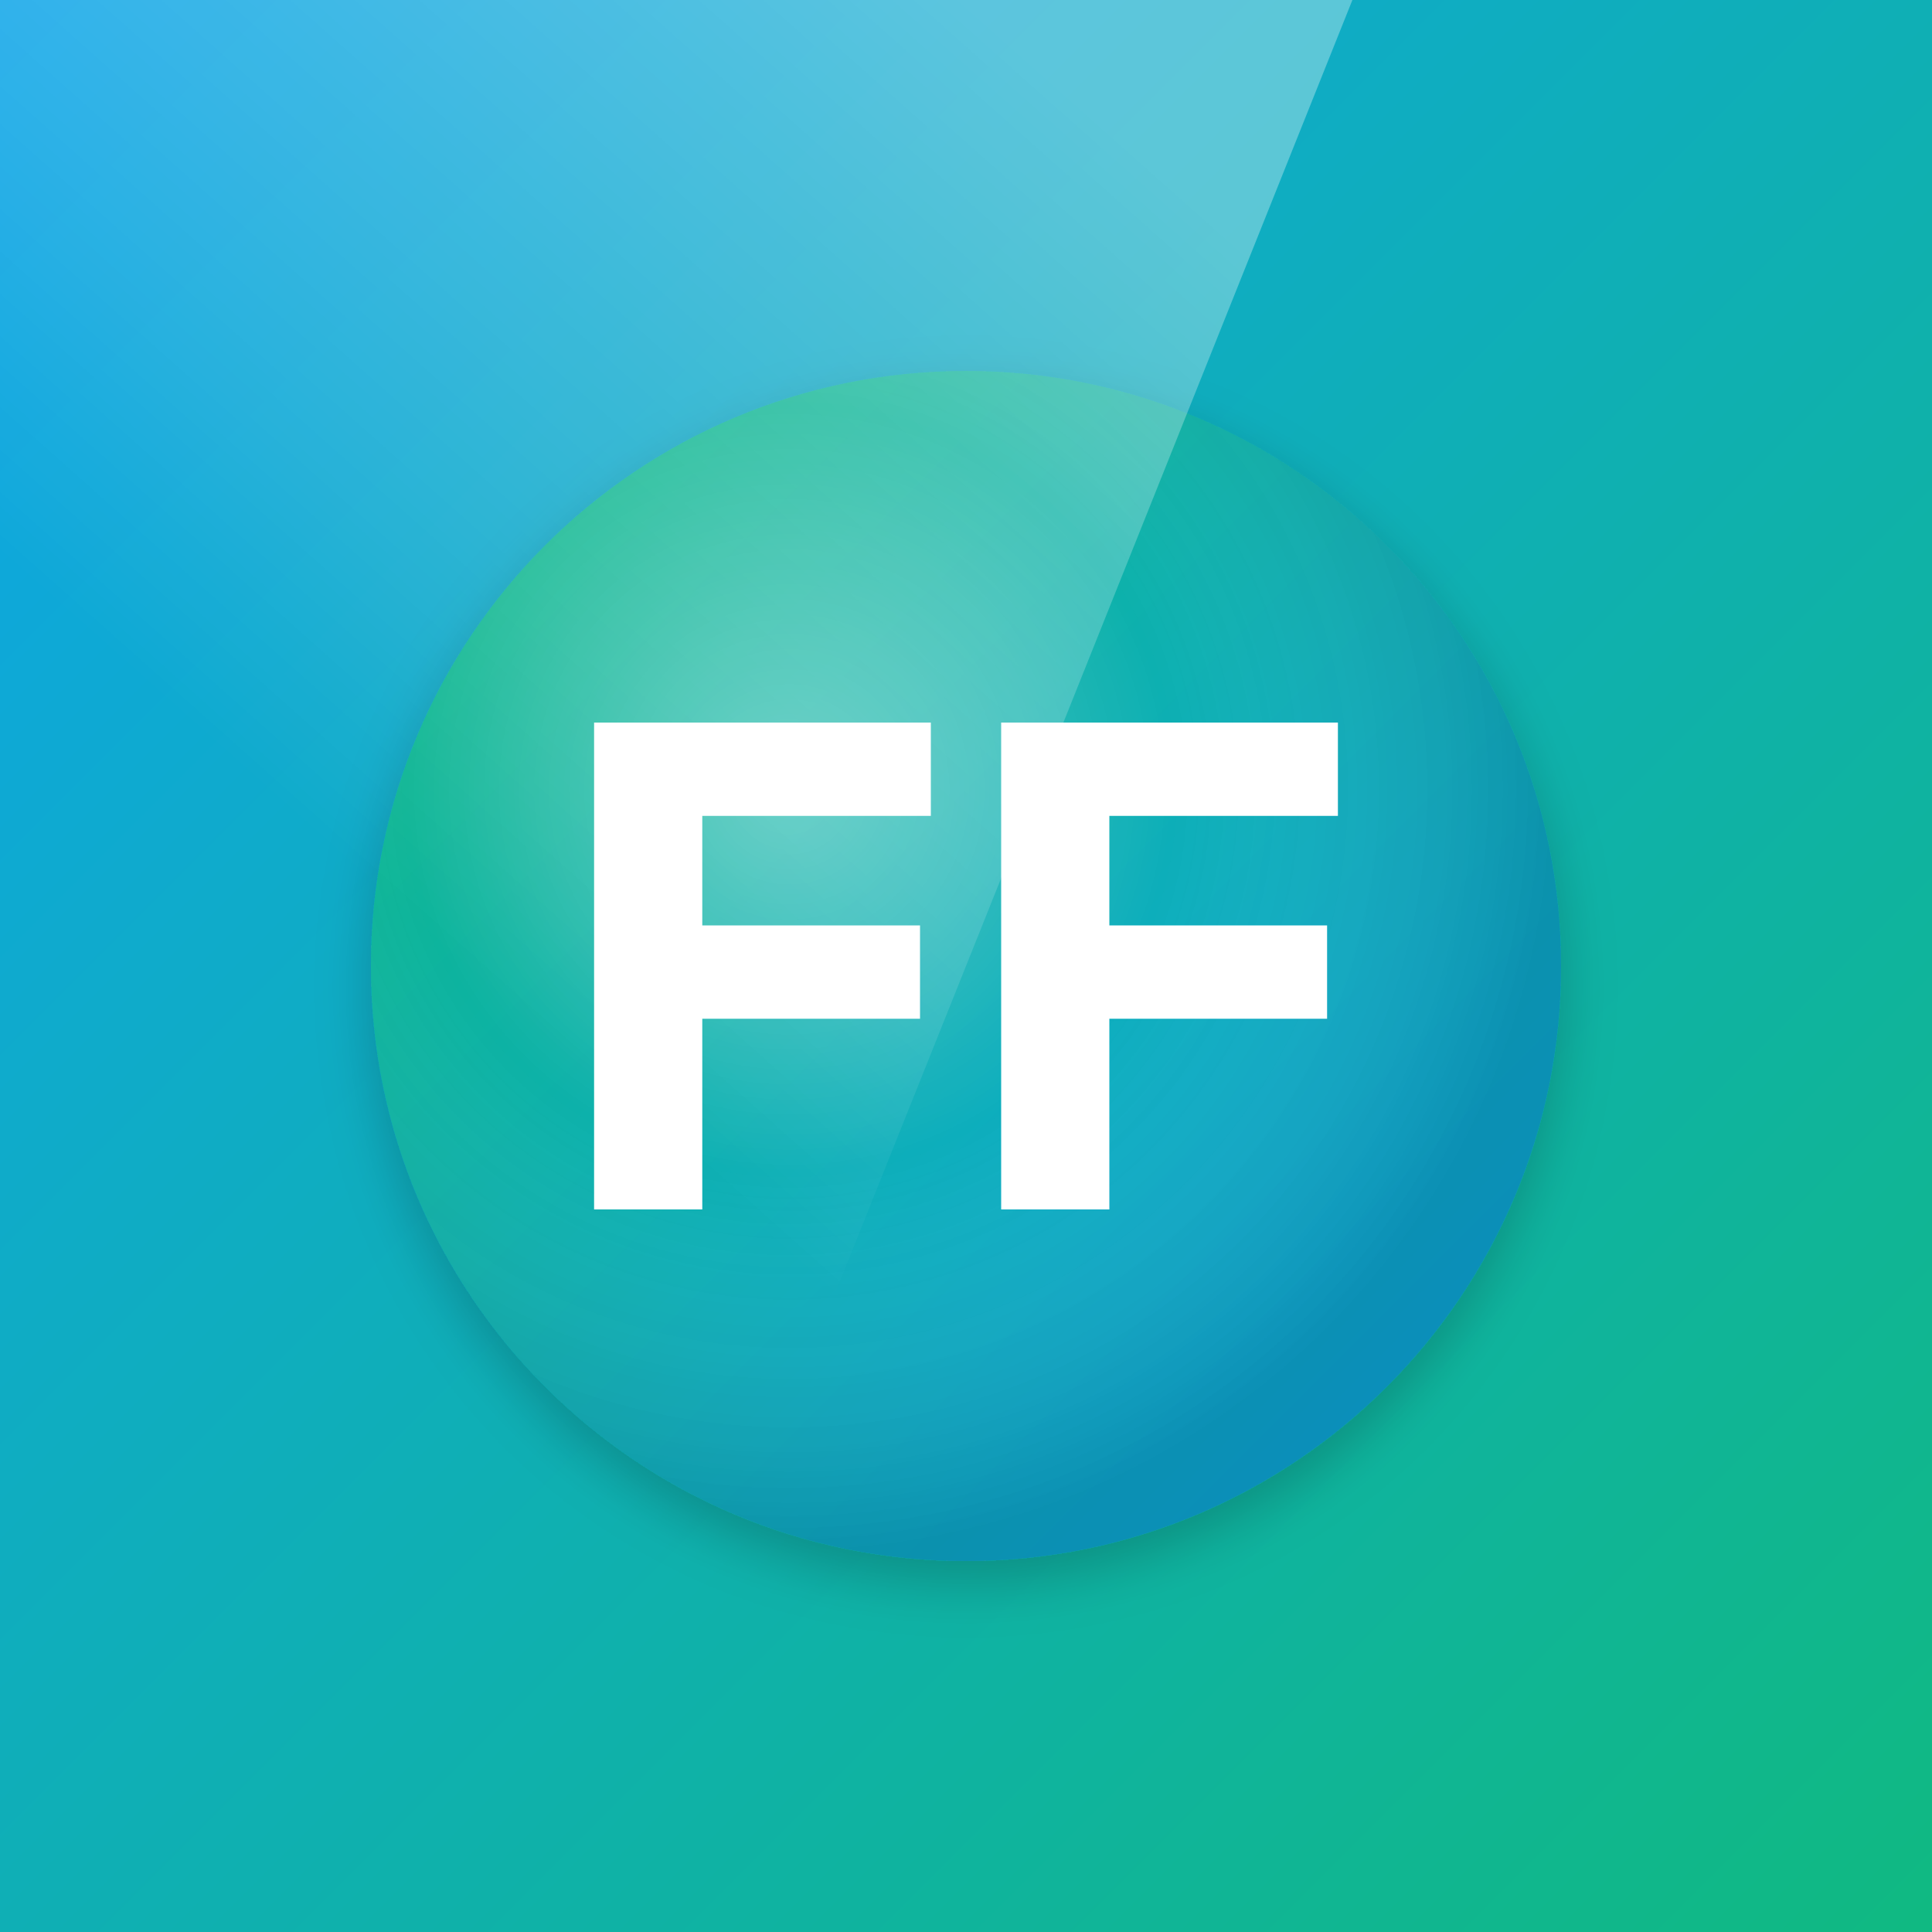
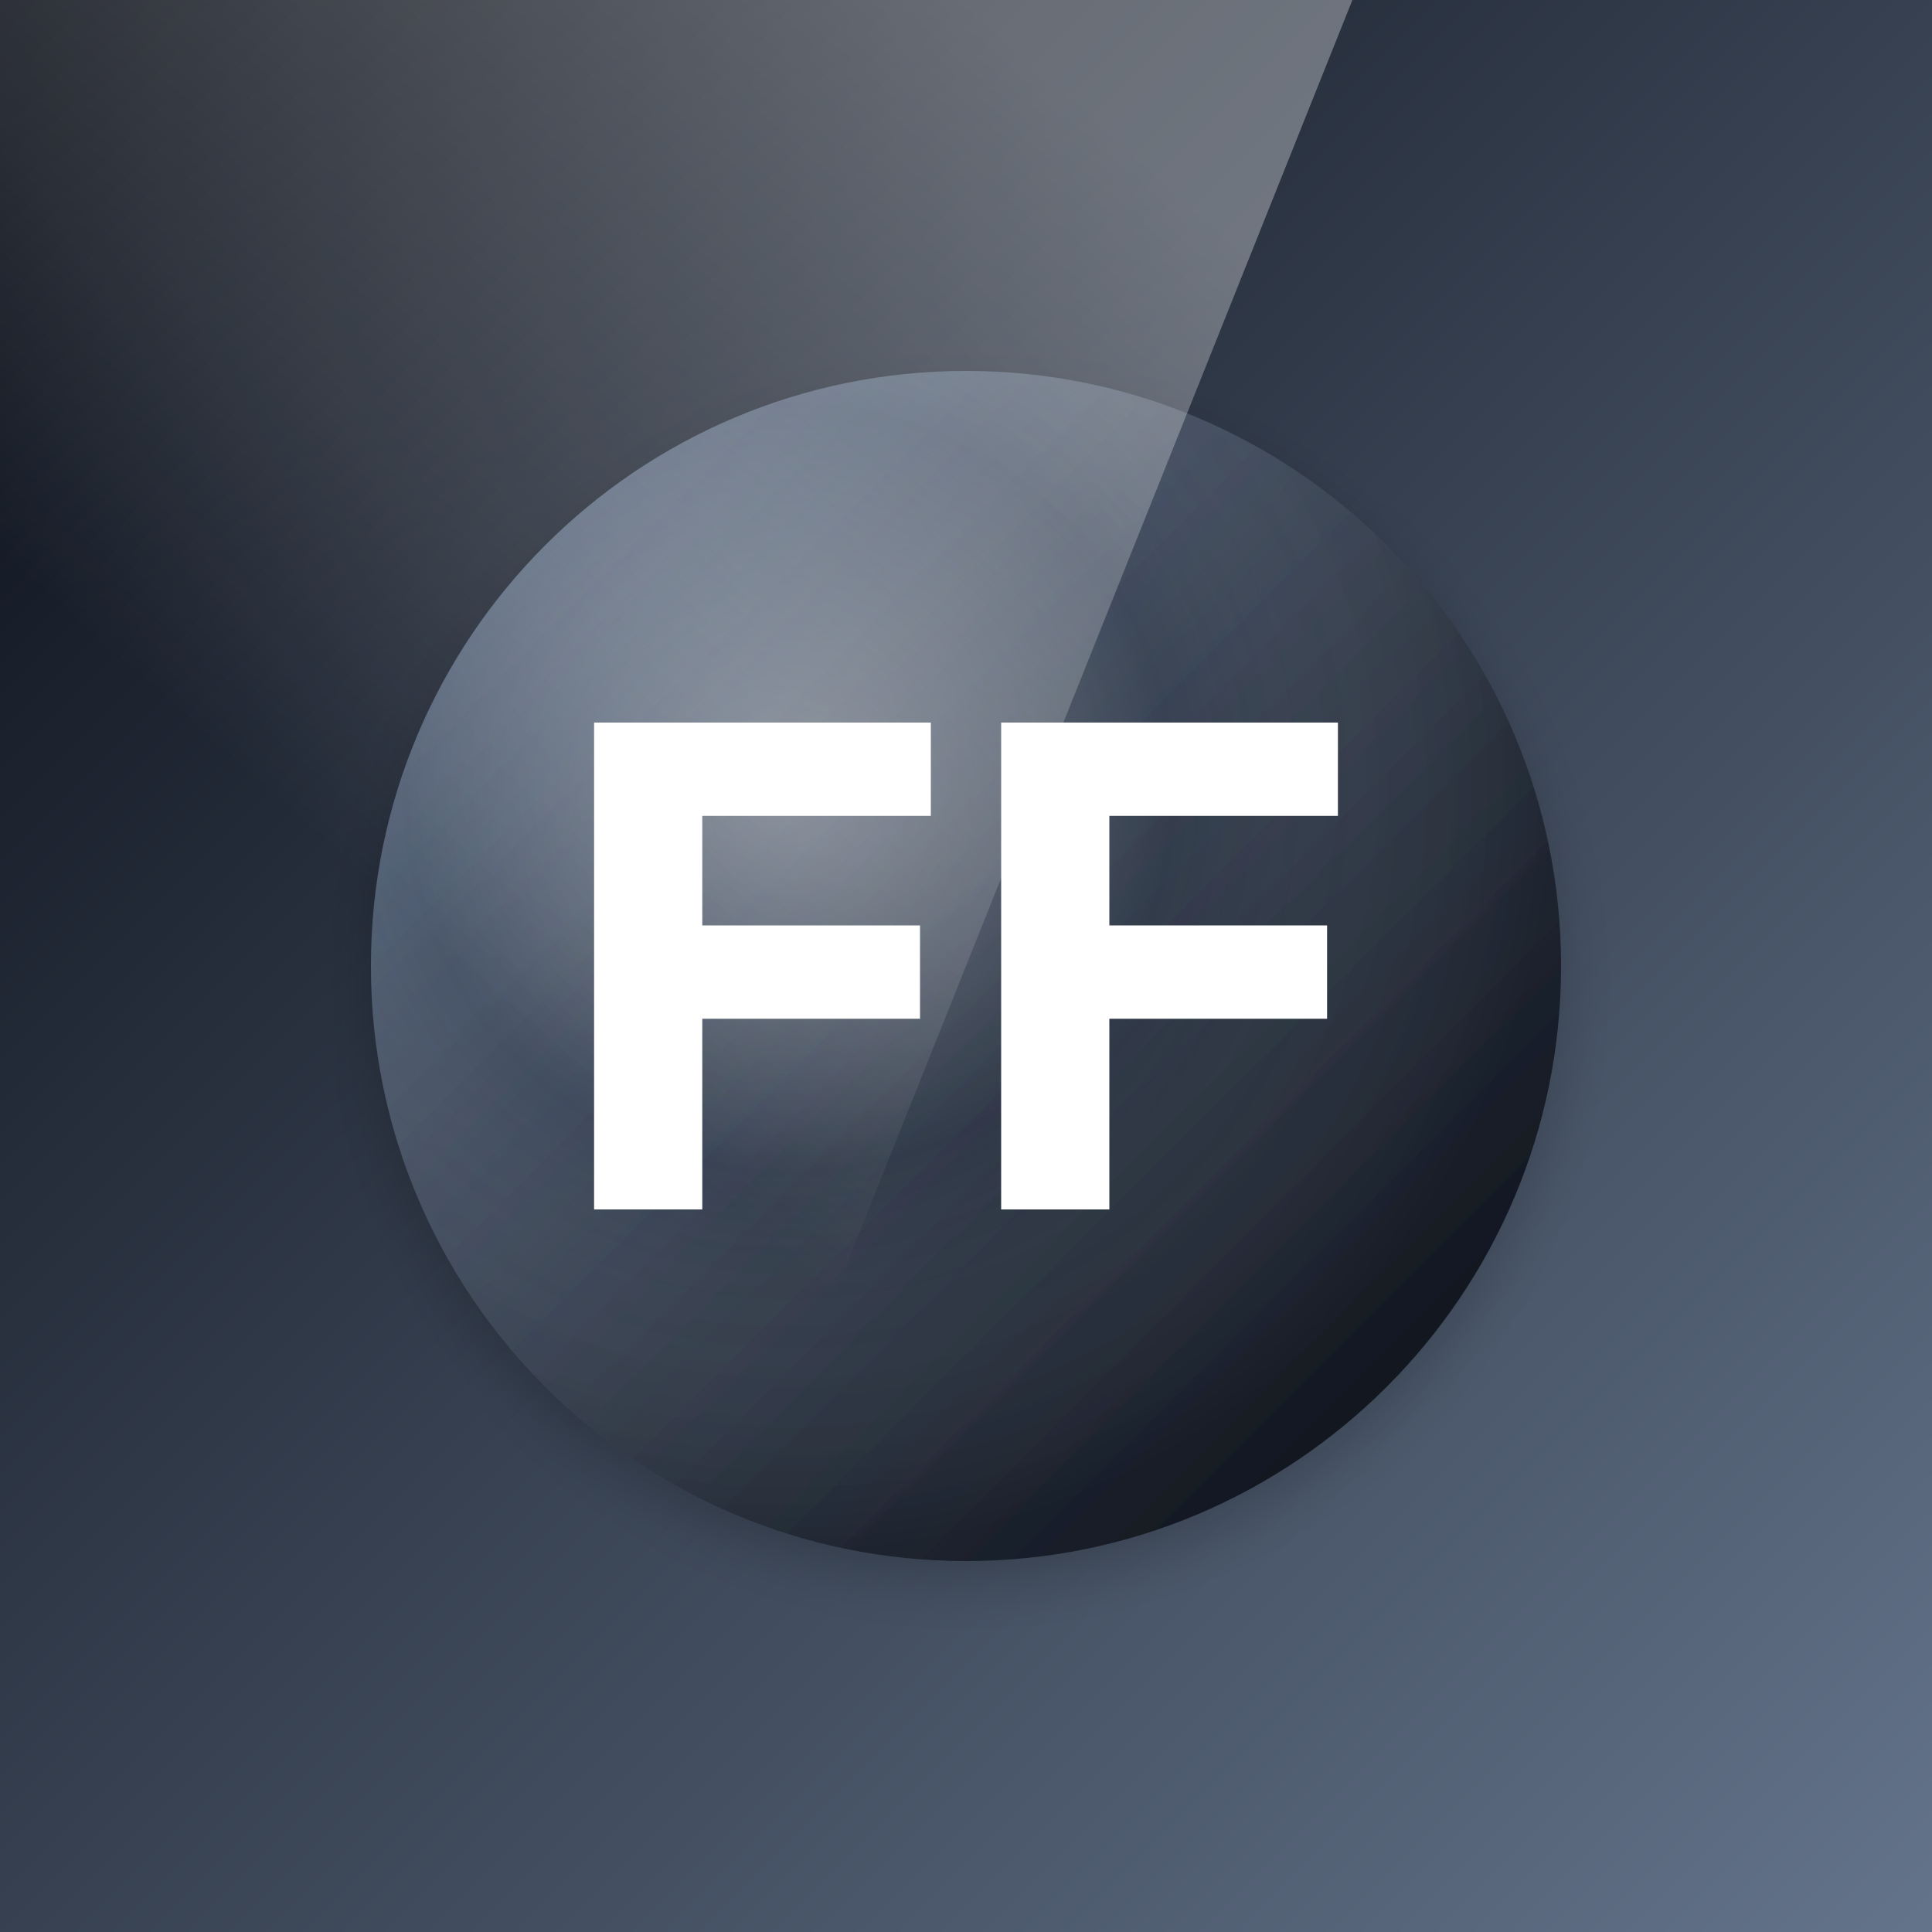
<svg xmlns="http://www.w3.org/2000/svg" viewBox="0 0 100 100">
  <defs>
    <linearGradient id="bg-grad" x1="0%" y1="0%" x2="100%" y2="100%">
-       <stop offset="0%" stop-color="#0ea5e9" />
-       <stop offset="100%" stop-color="#10b981" />
+       <stop offset="0%" stop-color="#090d16" />
+       <stop offset="100%" stop-color="#64748b" />
    </linearGradient>
    <linearGradient id="circle-grad" x1="0%" y1="0%" x2="100%" y2="100%">
-       <stop offset="0%" stop-color="#10b981" />
-       <stop offset="100%" stop-color="#0ea5e9" />
+       <stop offset="0%" stop-color="#64748b" />
+       <stop offset="100%" stop-color="#090d16" />
    </linearGradient>
    <radialGradient id="sphere-light" cx="35%" cy="35%" r="65%">
      <stop offset="0%" stop-color="#ffffff" stop-opacity="0.3" />
      <stop offset="50%" stop-color="#ffffff" stop-opacity="0" />
      <stop offset="100%" stop-color="#000000" stop-opacity="0.15" />
    </radialGradient>
    <linearGradient id="sheen-grad" x1="70%" y1="0%" x2="20%" y2="80%">
      <stop offset="0%" stop-color="#ffffff" stop-opacity="0.32" />
      <stop offset="45%" stop-color="#ffffff" stop-opacity="0.12" />
      <stop offset="65%" stop-color="#ffffff" stop-opacity="0" />
      <stop offset="100%" stop-color="#ffffff" stop-opacity="0" />
    </linearGradient>
    <filter id="soft-shadow" x="-10%" y="-10%" width="120%" height="120%">
      <feDropShadow dx="0" dy="1.5" stdDeviation="2" flood-color="#000000" flood-opacity="0.2" />
    </filter>
  </defs>
  <rect width="100" height="100" fill="url(#bg-grad)" />
  <g transform="translate(15, 15) scale(0.7)">
    <circle cx="50" cy="50" r="44" fill="url(#circle-grad)" filter="url(#soft-shadow)" />
    <circle cx="50" cy="50" r="44" fill="url(#sphere-light)" />
    <path d="M22.5,32 H30.5 V68 H22.5 Z M28.6,47 H46.6 V53.9 H28.6 Z M28.6,32 H47.4 V38.9 H28.6 Z M52.6,32 H60.6 V68 H52.6 Z M58.7,47 H76.7 V53.9 H58.7 Z M58.7,32 H77.5 V38.9 H58.7 Z" fill="#ffffff" />
  </g>
  <path d="M 0,0 L 0,100 L 30,100 L 70,0 Z" fill="url(#sheen-grad)" pointer-events="none" />
</svg>
